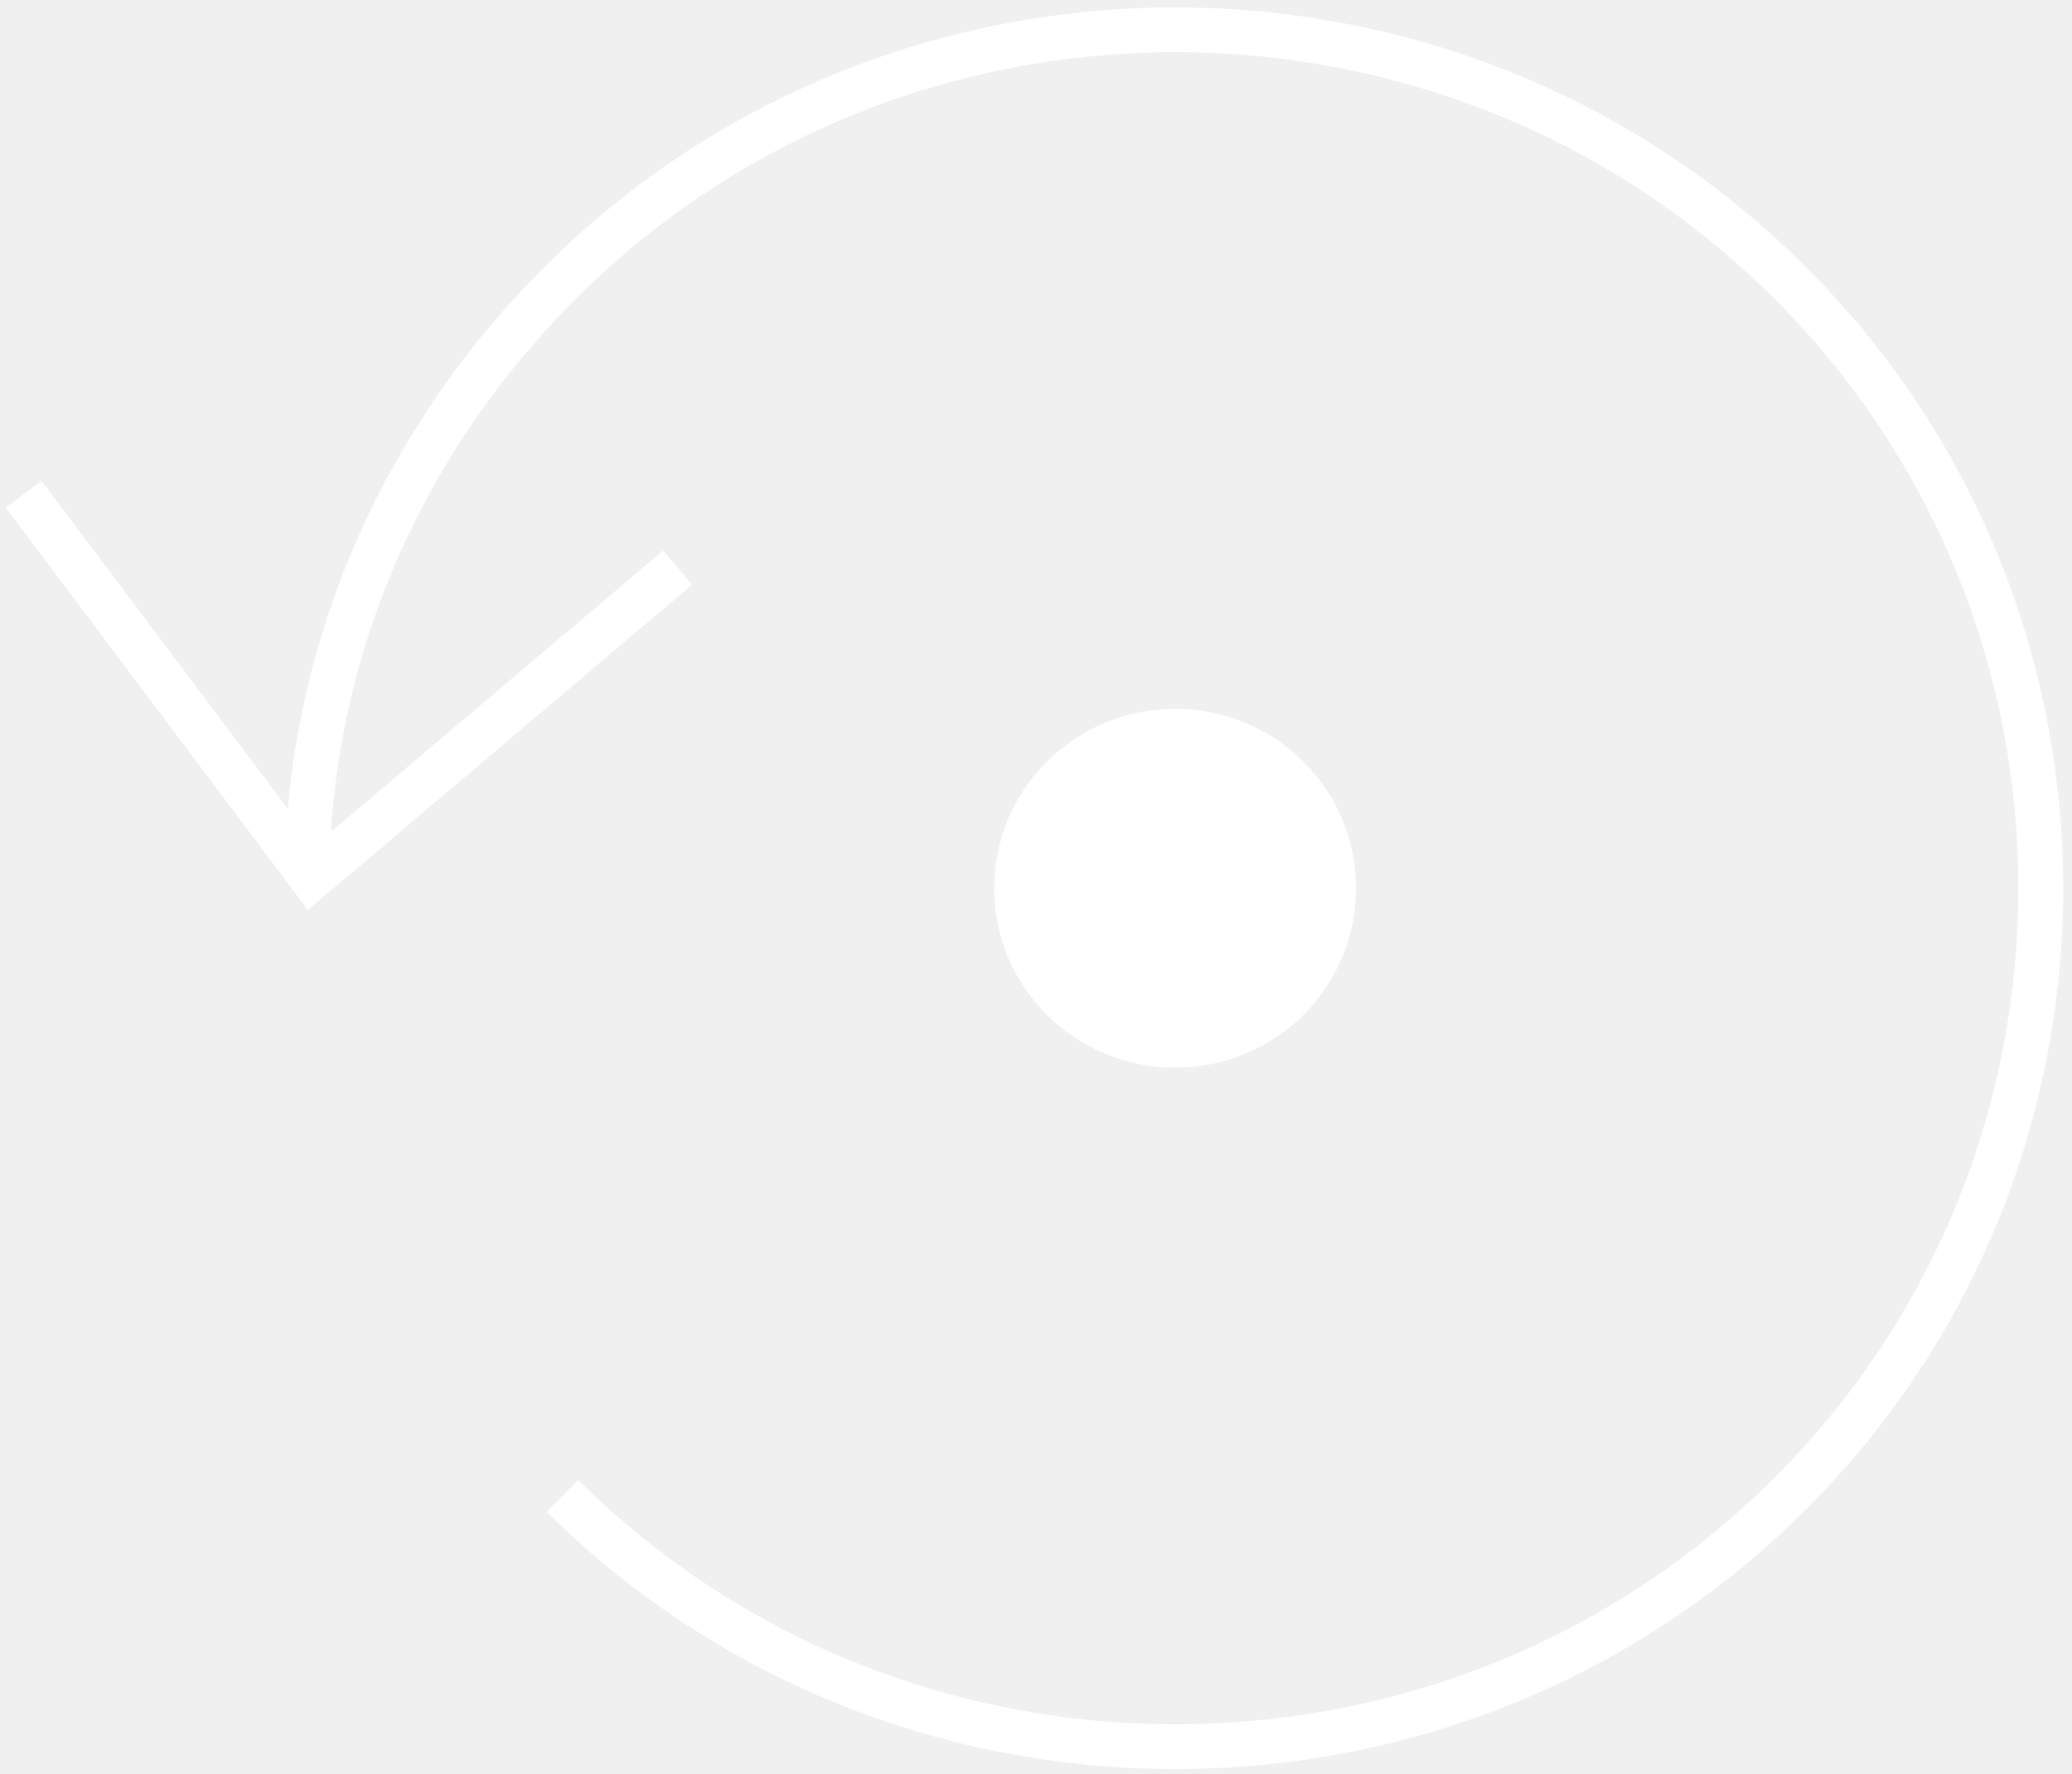
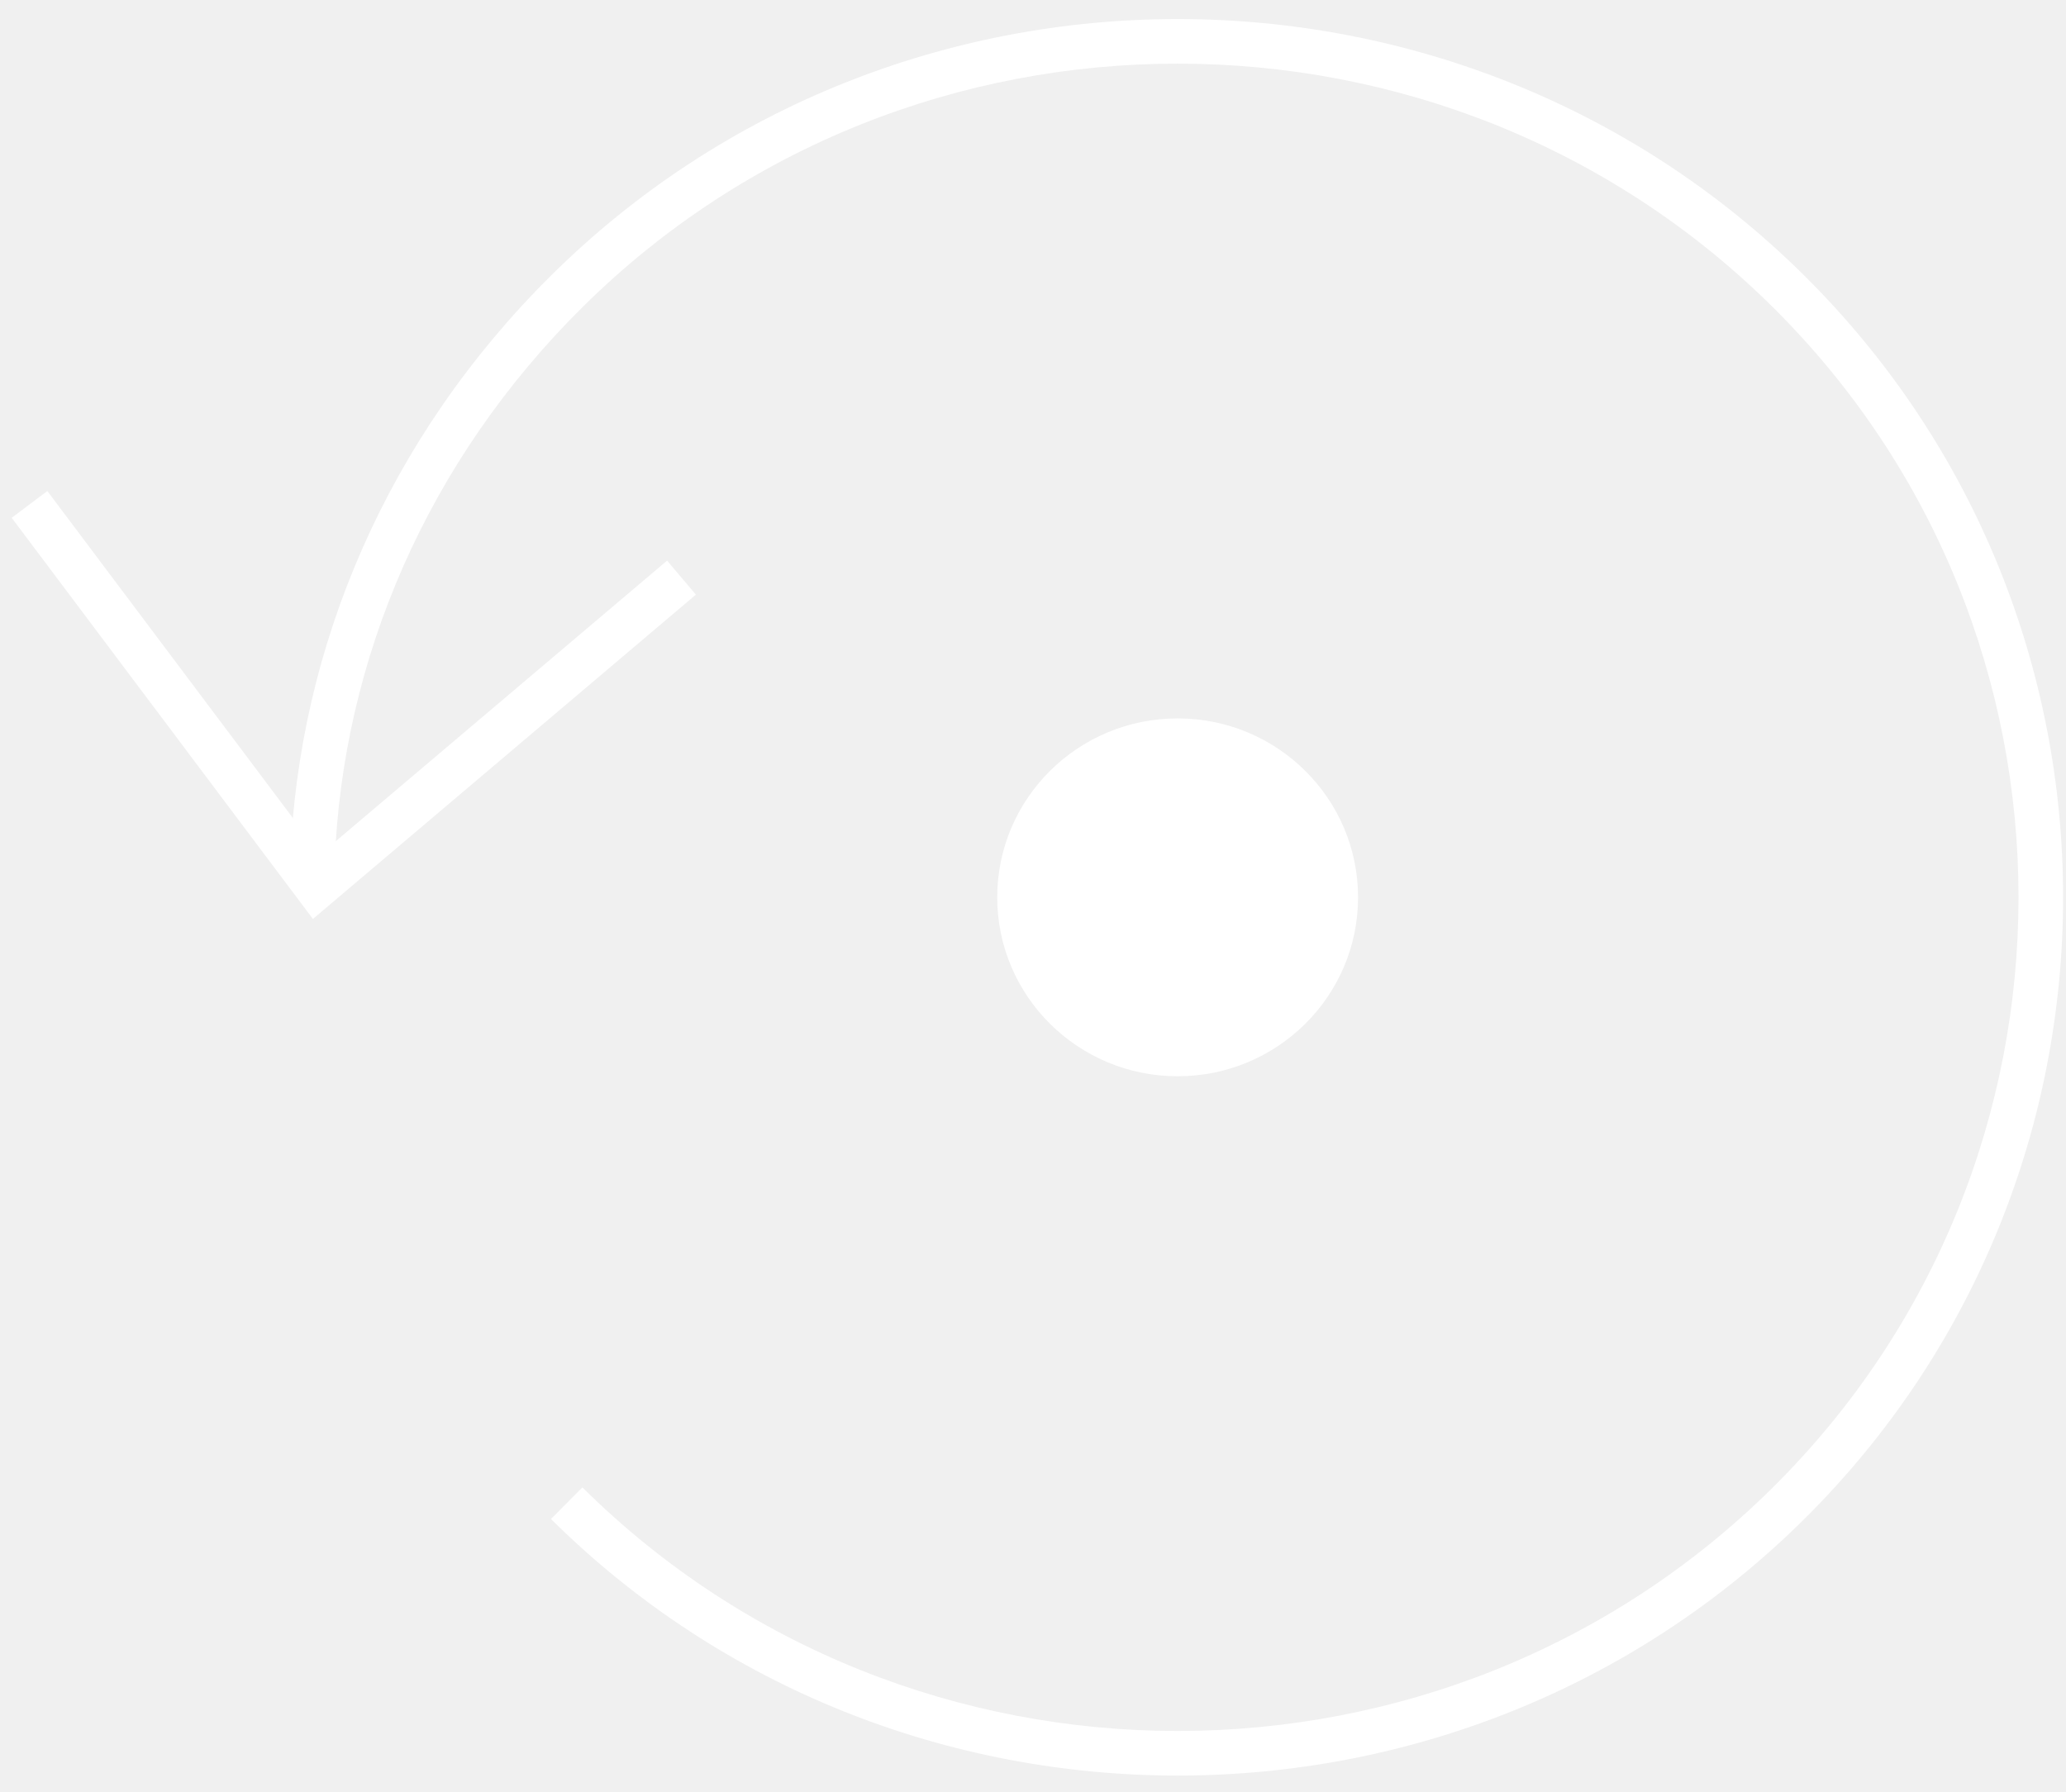
- <svg xmlns="http://www.w3.org/2000/svg" width="139" height="119" viewBox="0 0 139 119" fill="none">
-   <path fill-rule="evenodd" clip-rule="evenodd" d="M118.884 19.895C96.847 -1.965 60.822 -1.965 38.785 19.895C28.295 30.3 22.66 43.624 22.123 57.201L19.125 57.082C19.692 42.746 25.644 28.704 36.672 17.765C59.879 -5.255 97.79 -5.255 120.997 17.765C144.211 40.791 144.211 78.417 120.997 101.444C97.79 124.463 59.879 124.463 36.672 101.444L38.785 99.314C60.822 121.173 96.847 121.173 118.884 99.314C140.915 77.461 140.915 41.748 118.884 19.895Z" fill="white" />
-   <path fill-rule="evenodd" clip-rule="evenodd" d="M0.389 34.065L2.788 32.264L21.145 56.715L44.484 36.946L46.423 39.235L20.656 61.061L0.389 34.065Z" fill="white" />
-   <path d="M78.835 71.645C85.539 71.645 90.974 66.254 90.974 59.604C90.974 52.954 85.539 47.563 78.835 47.563C72.131 47.563 66.696 52.954 66.696 59.604C66.696 66.254 72.131 71.645 78.835 71.645Z" fill="white" />
+ <svg xmlns="http://www.w3.org/2000/svg" width="83" height="72" viewBox="0 0 83 72" fill="none">
+   <path fill-rule="evenodd" clip-rule="evenodd" d="M71.226 12.347C58.067 -0.706 36.556 -0.706 23.397 12.347C17.133 18.56 13.768 26.516 13.448 34.623L11.658 34.552C11.996 25.991 15.55 17.607 22.135 11.075C35.993 -2.671 58.63 -2.671 72.487 11.075C86.349 24.824 86.349 47.292 72.487 61.041C58.63 74.787 35.993 74.787 22.135 61.041L23.397 59.77C36.556 72.822 58.067 72.822 71.226 59.77C84.381 46.721 84.381 25.395 71.226 12.347Z" fill="white" />
+   <path fill-rule="evenodd" clip-rule="evenodd" d="M0.47 20.808L1.902 19.732L12.863 34.333L26.8 22.528L27.957 23.895L12.571 36.928L0.47 20.808Z" fill="white" />
+   <path d="M47.311 43.249C51.314 43.249 54.559 40.03 54.559 36.059C54.559 32.088 51.314 28.869 47.311 28.869C43.308 28.869 40.063 32.088 40.063 36.059C40.063 40.03 43.308 43.249 47.311 43.249Z" fill="white" />
</svg>
